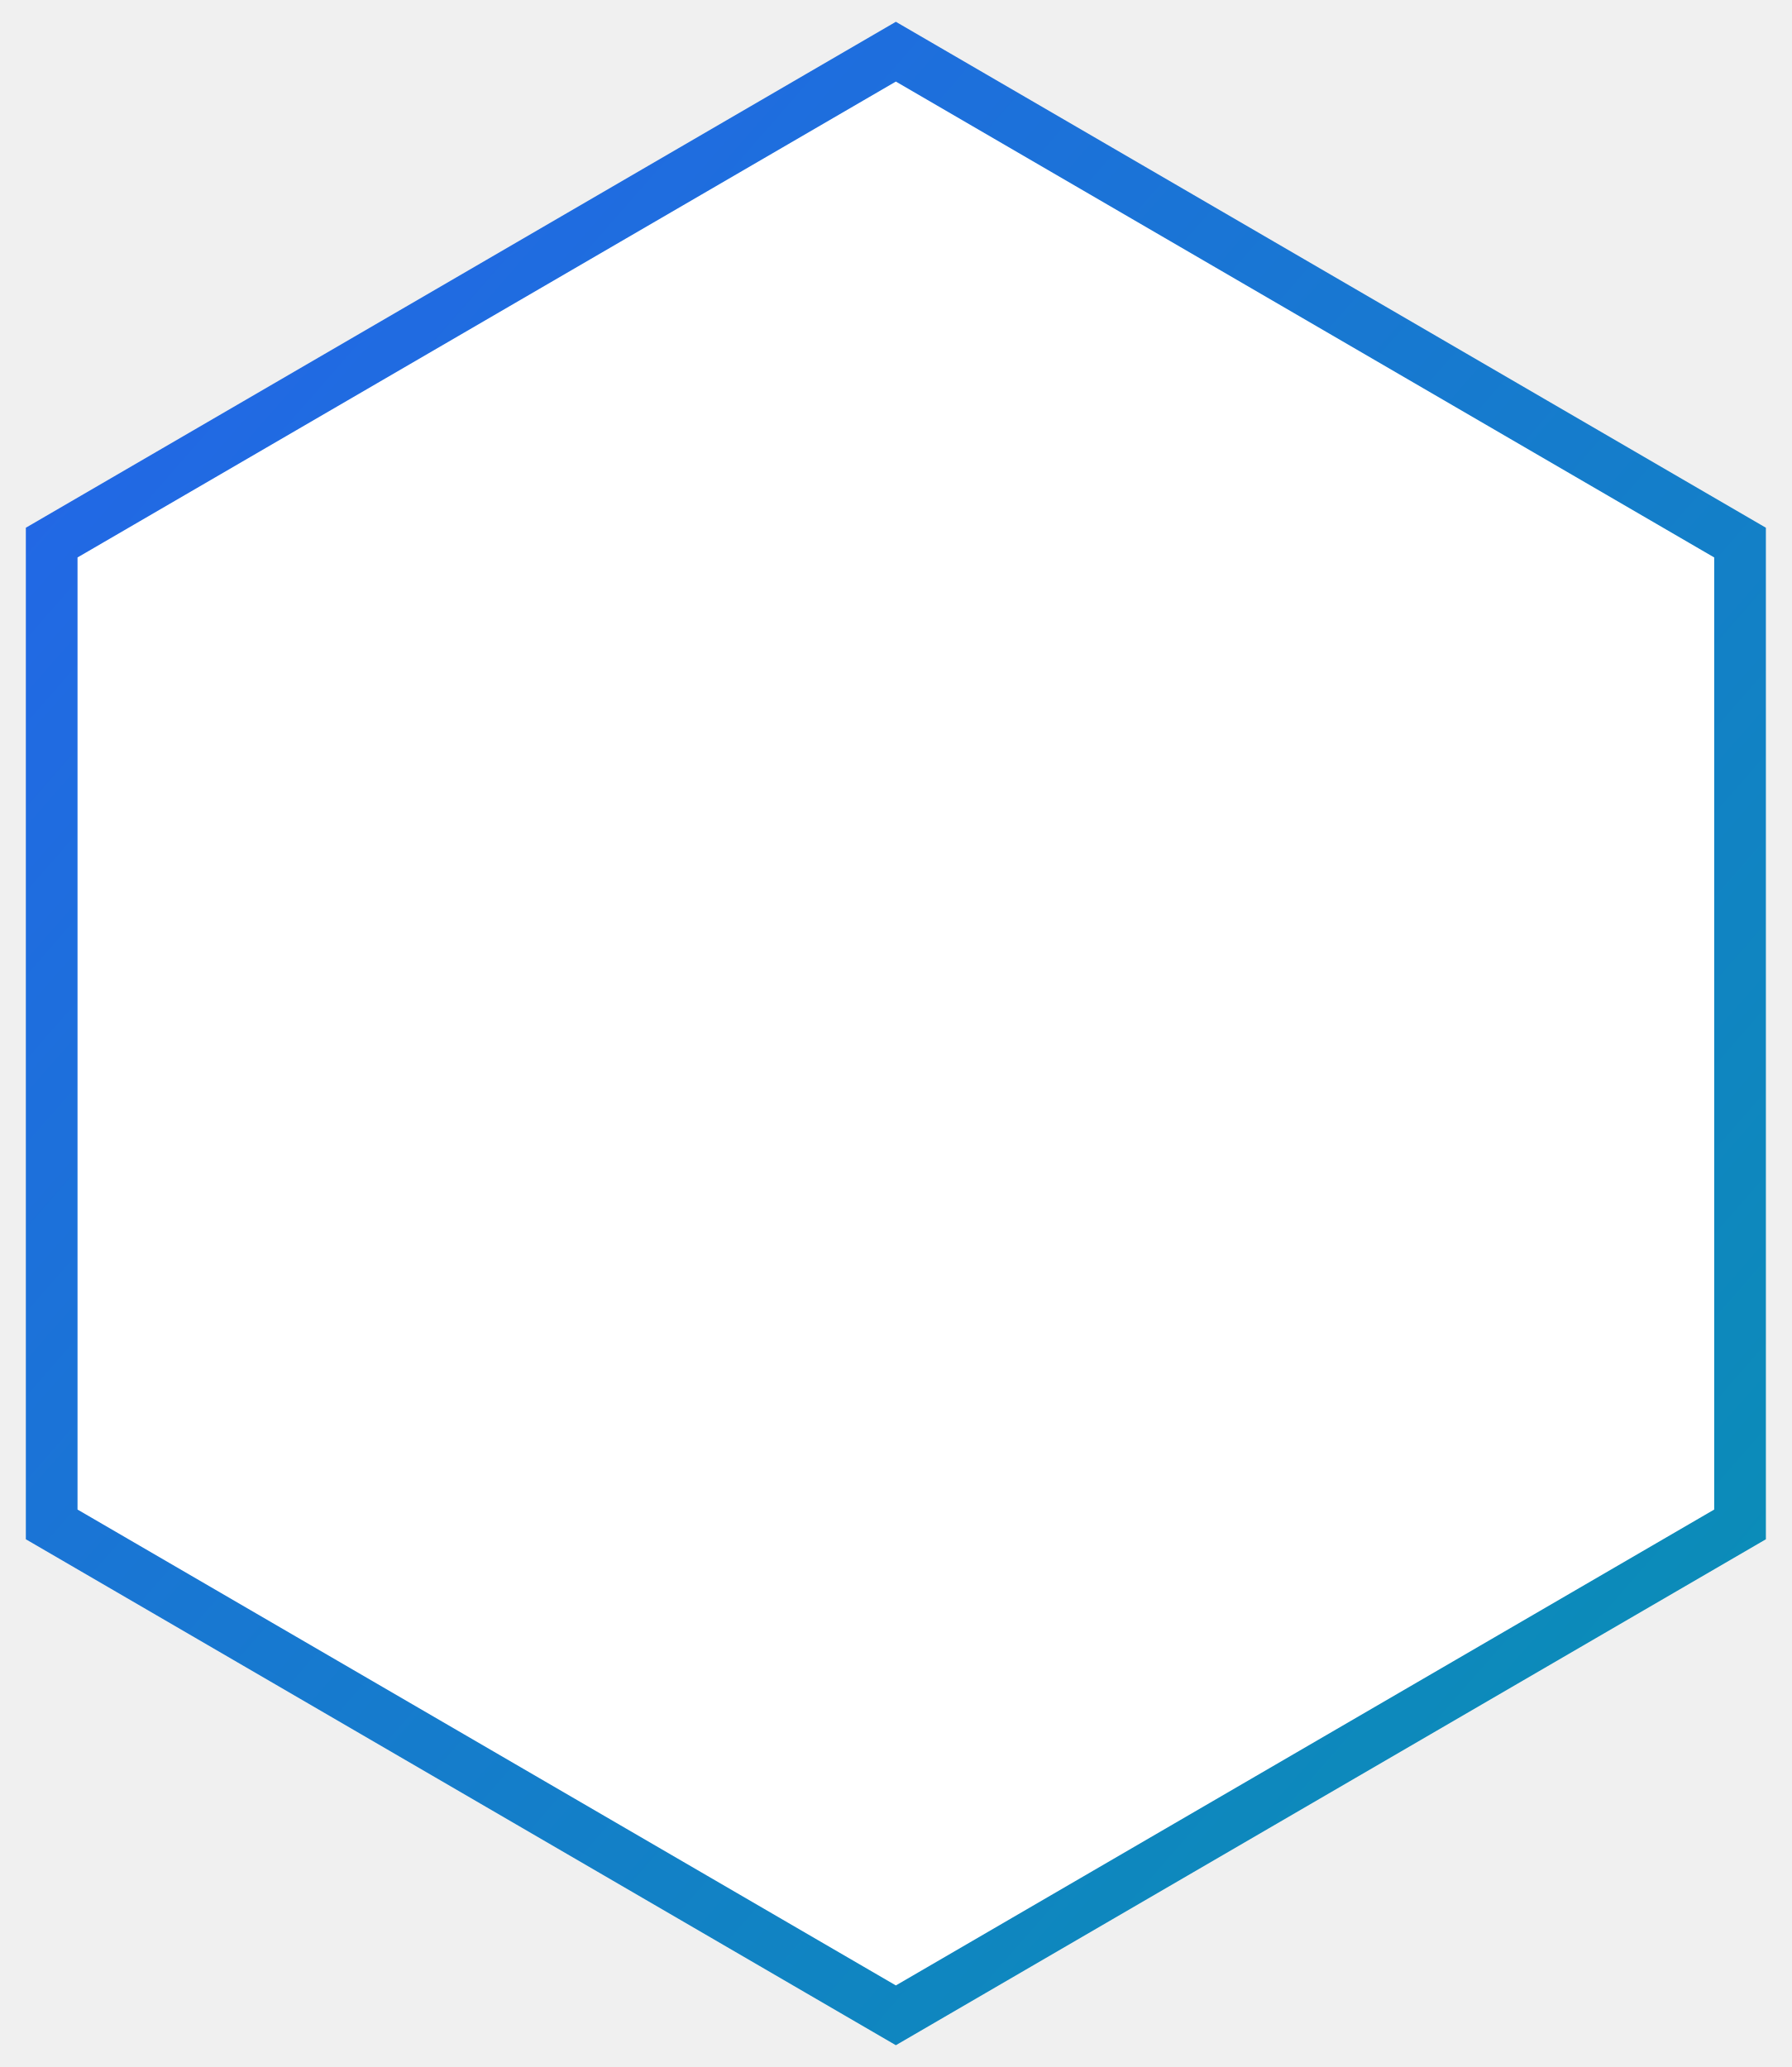
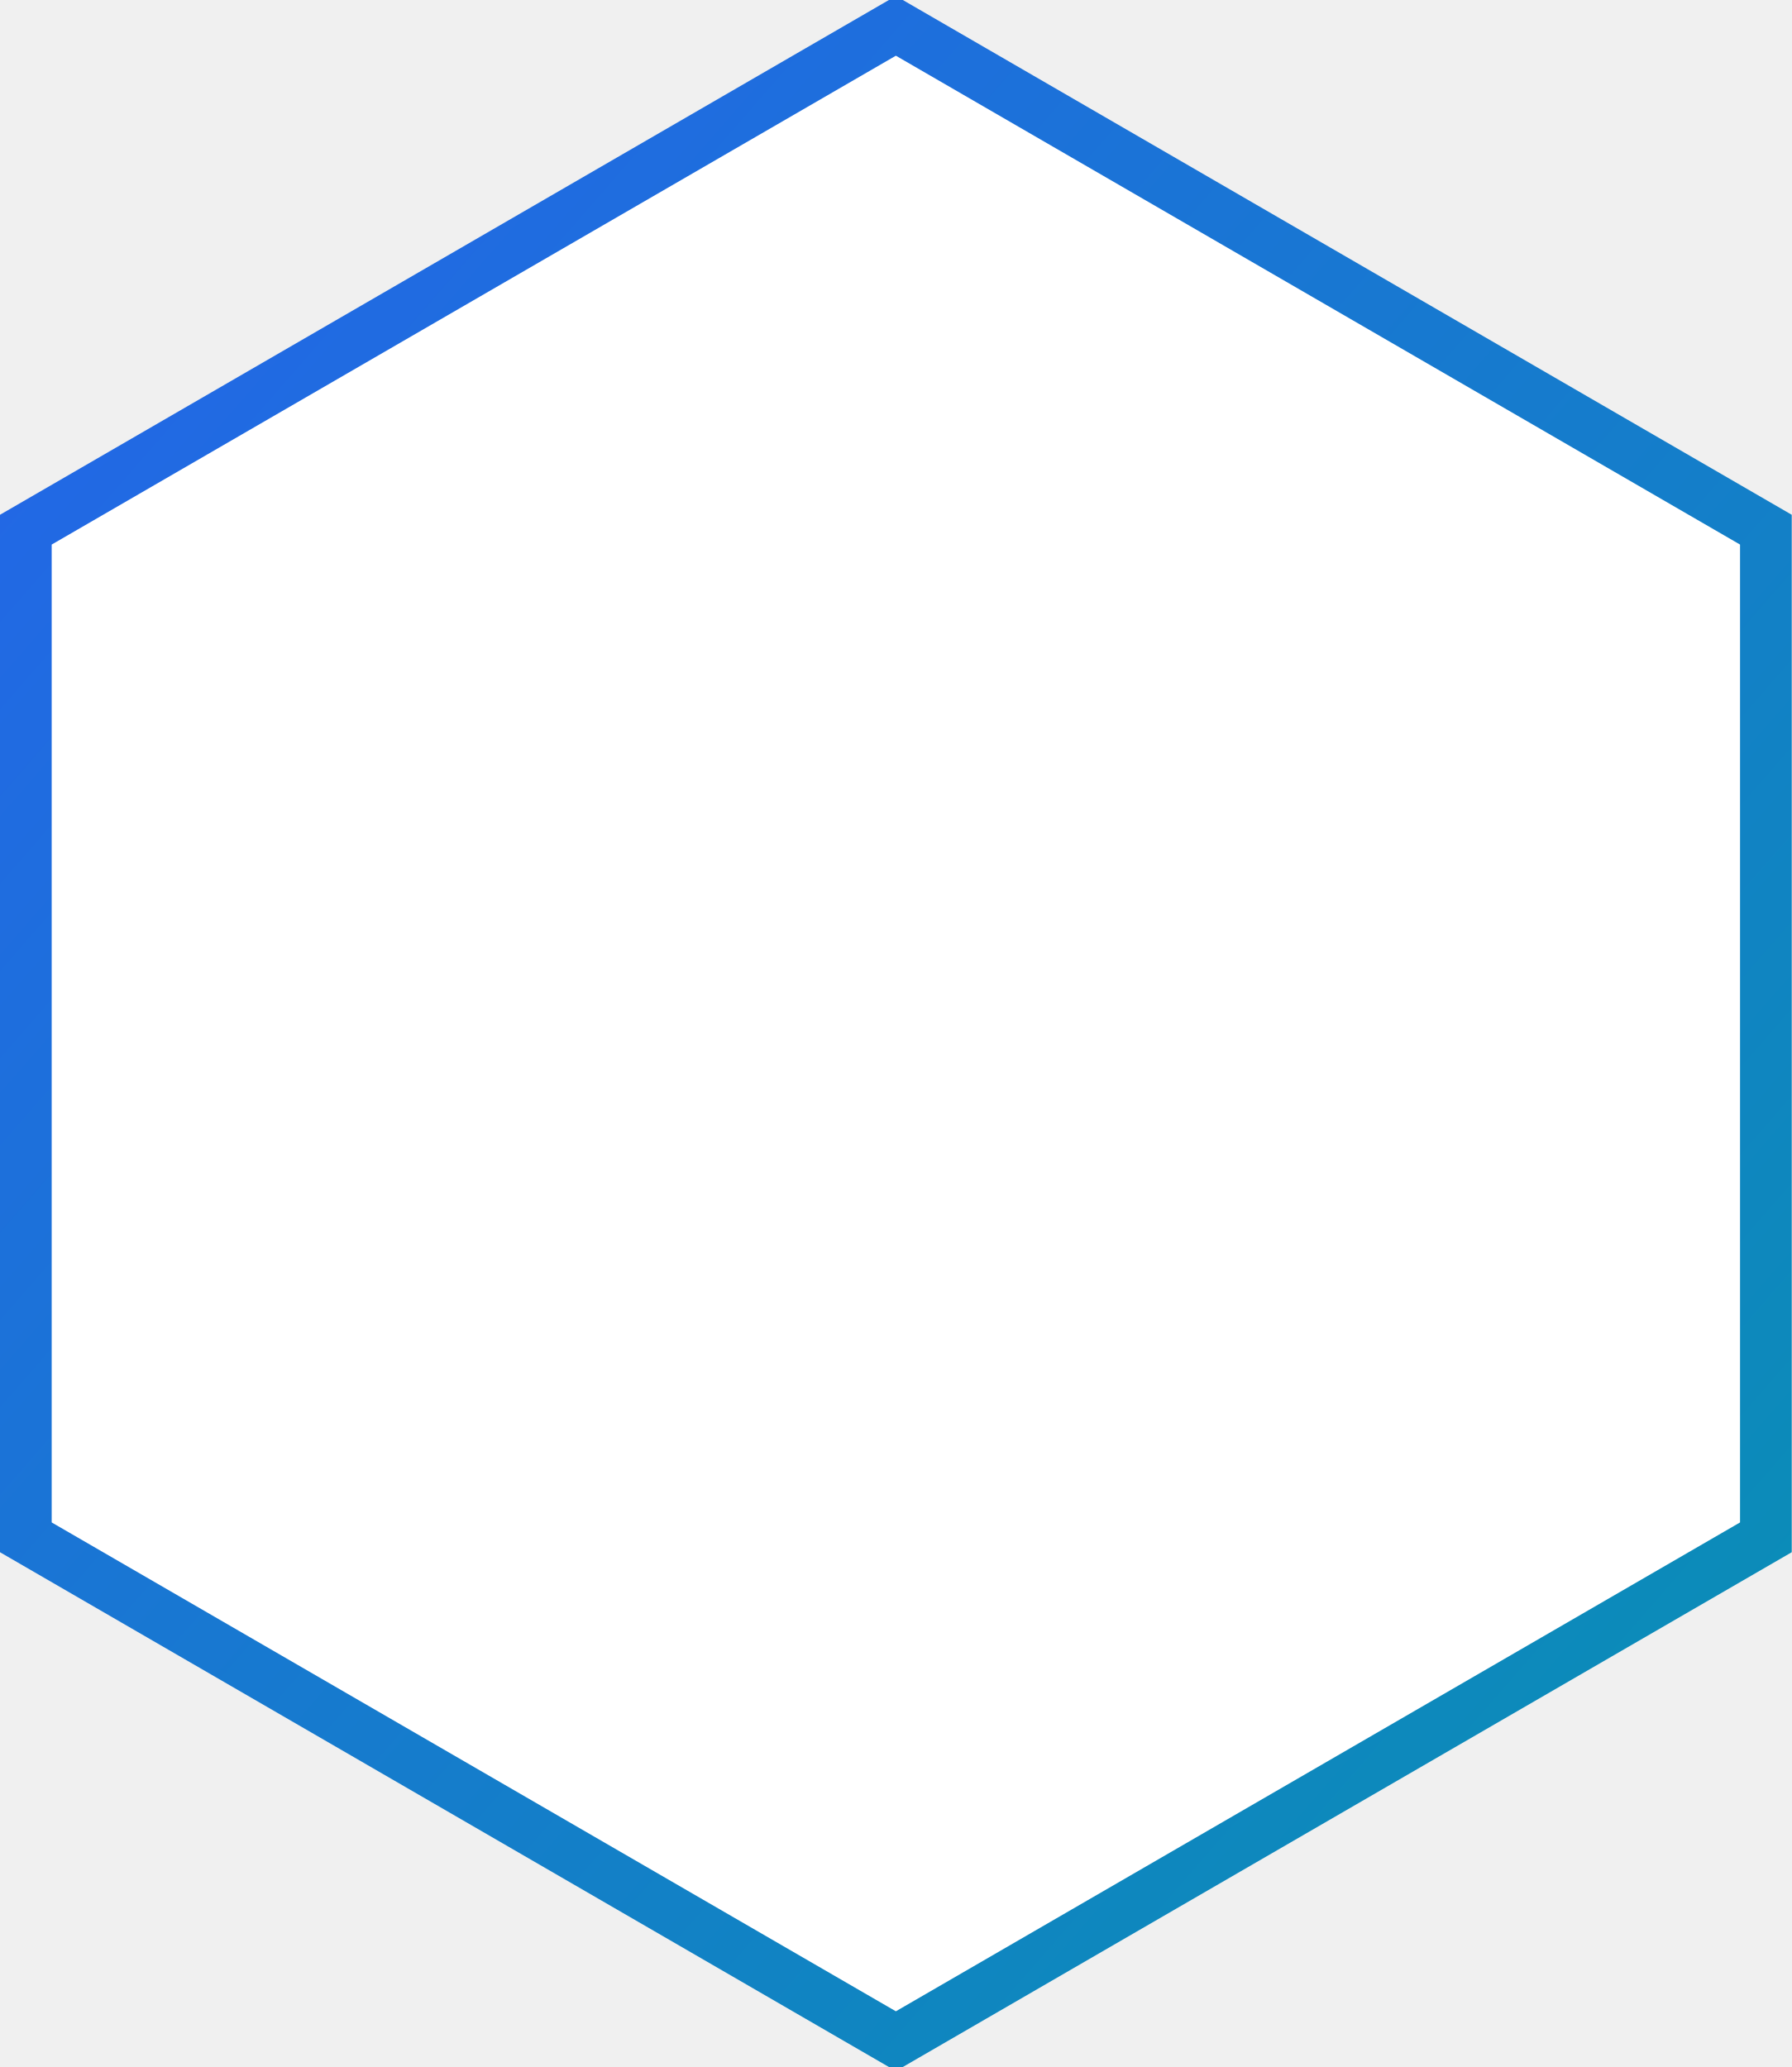
<svg xmlns="http://www.w3.org/2000/svg" viewBox="0 0 52 60" width="52" height="60" fill="none">
  <defs>
    <linearGradient id="og" x1="0%" y1="0%" x2="100%" y2="100%">
      <stop offset="0%" stop-color="#2563eb" />
      <stop offset="100%" stop-color="#0891b2" />
    </linearGradient>
  </defs>
-   <polygon points="26,1.5 50.5,15.75 50.5,44.25 26,58.5 1.5,44.25 1.5,15.75" stroke="url(#og)" stroke-width="1.5" fill="#ffffff" />
+   <polygon points="26,0.75 51.25,15.375 51.25,44.625 26,59.25 0.75,44.625 0.75,15.375" stroke="url(#og)" stroke-width="1.5" fill="#ffffff" />
</svg>
